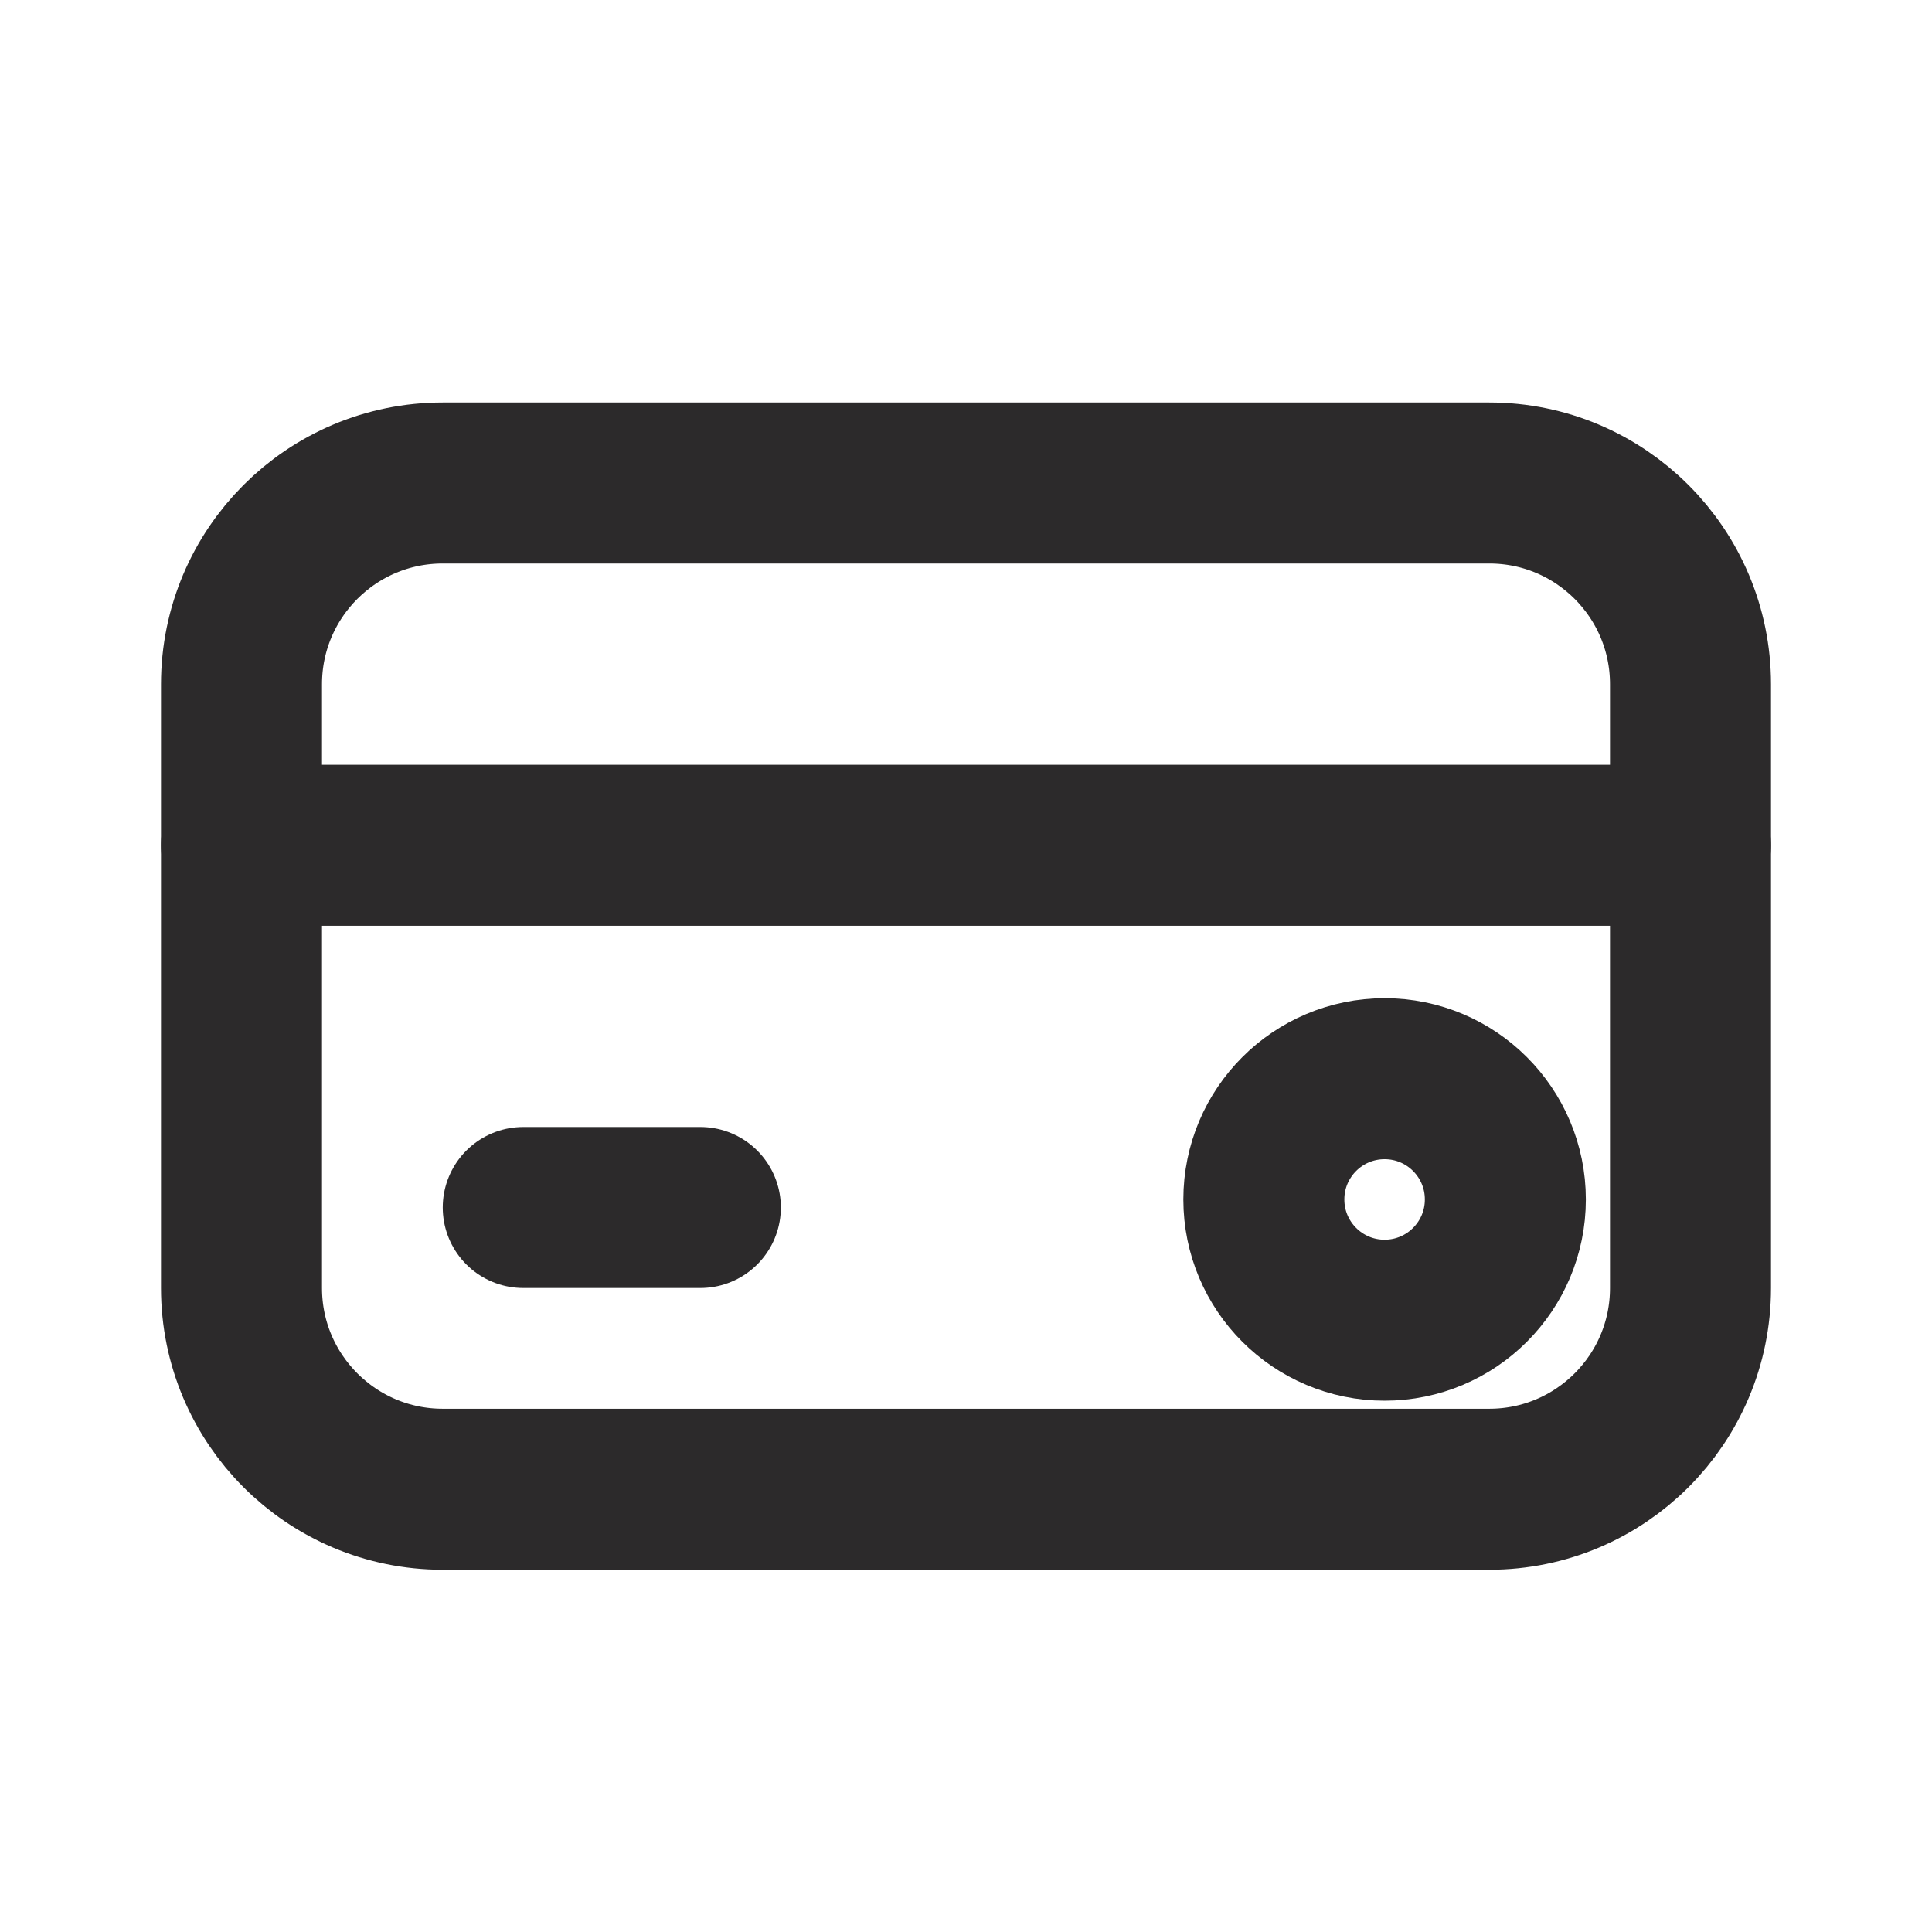
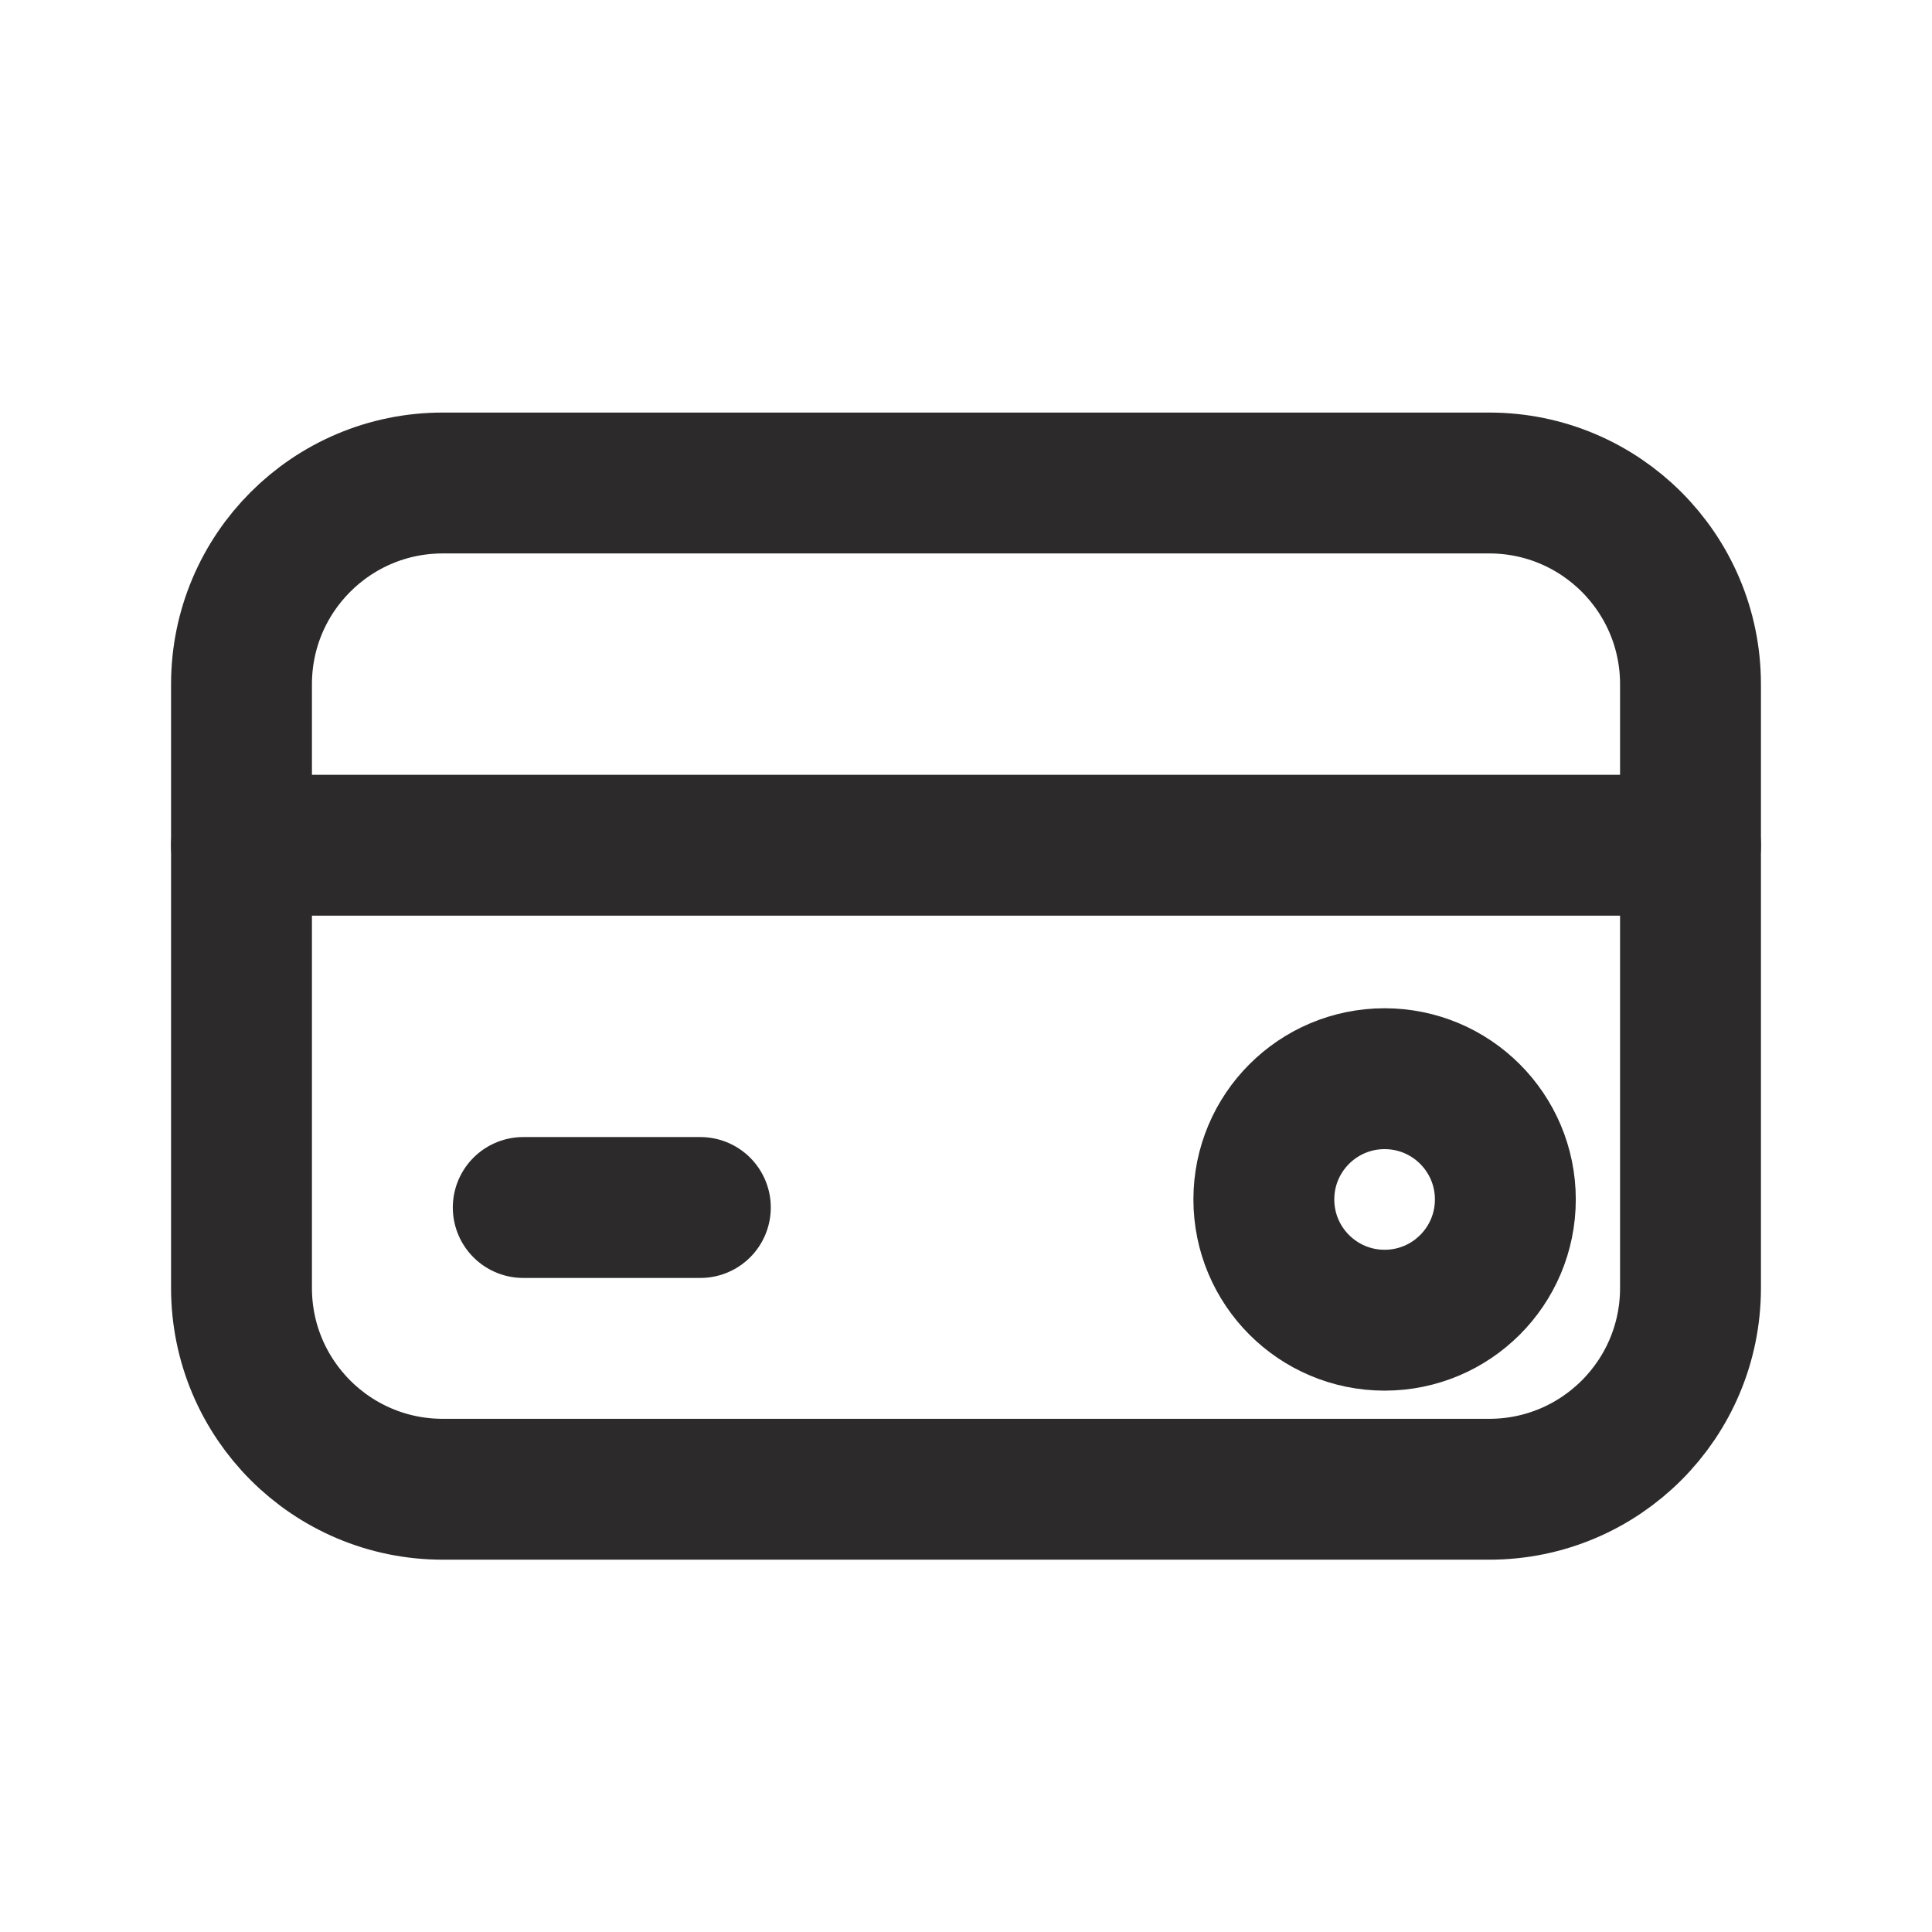
- <svg xmlns="http://www.w3.org/2000/svg" viewBox="0 0 24 24" width="24" height="24" fill="none" stroke="currentColor" stroke-width="2" stroke-linecap="round" stroke-linejoin="round" color="#2C2A2B" aria-hidden="true">
+ <svg xmlns="http://www.w3.org/2000/svg" viewBox="0 0 24 24" width="24" height="24" fill="none" stroke="currentColor" stroke-width="1.75" stroke-linecap="round" stroke-linejoin="round" color="#2C2A2B" aria-hidden="true">
  <rect x="3" y="6" width="18" height="12.5" rx="2.5" />
  <path d="M3 10.5h18" />
  <path d="M6.5 15h4" stroke-dasharray="2.2 2.6" />
  <circle class="wp" cx="17.2" cy="14.9" r="1.5" />
</svg>
